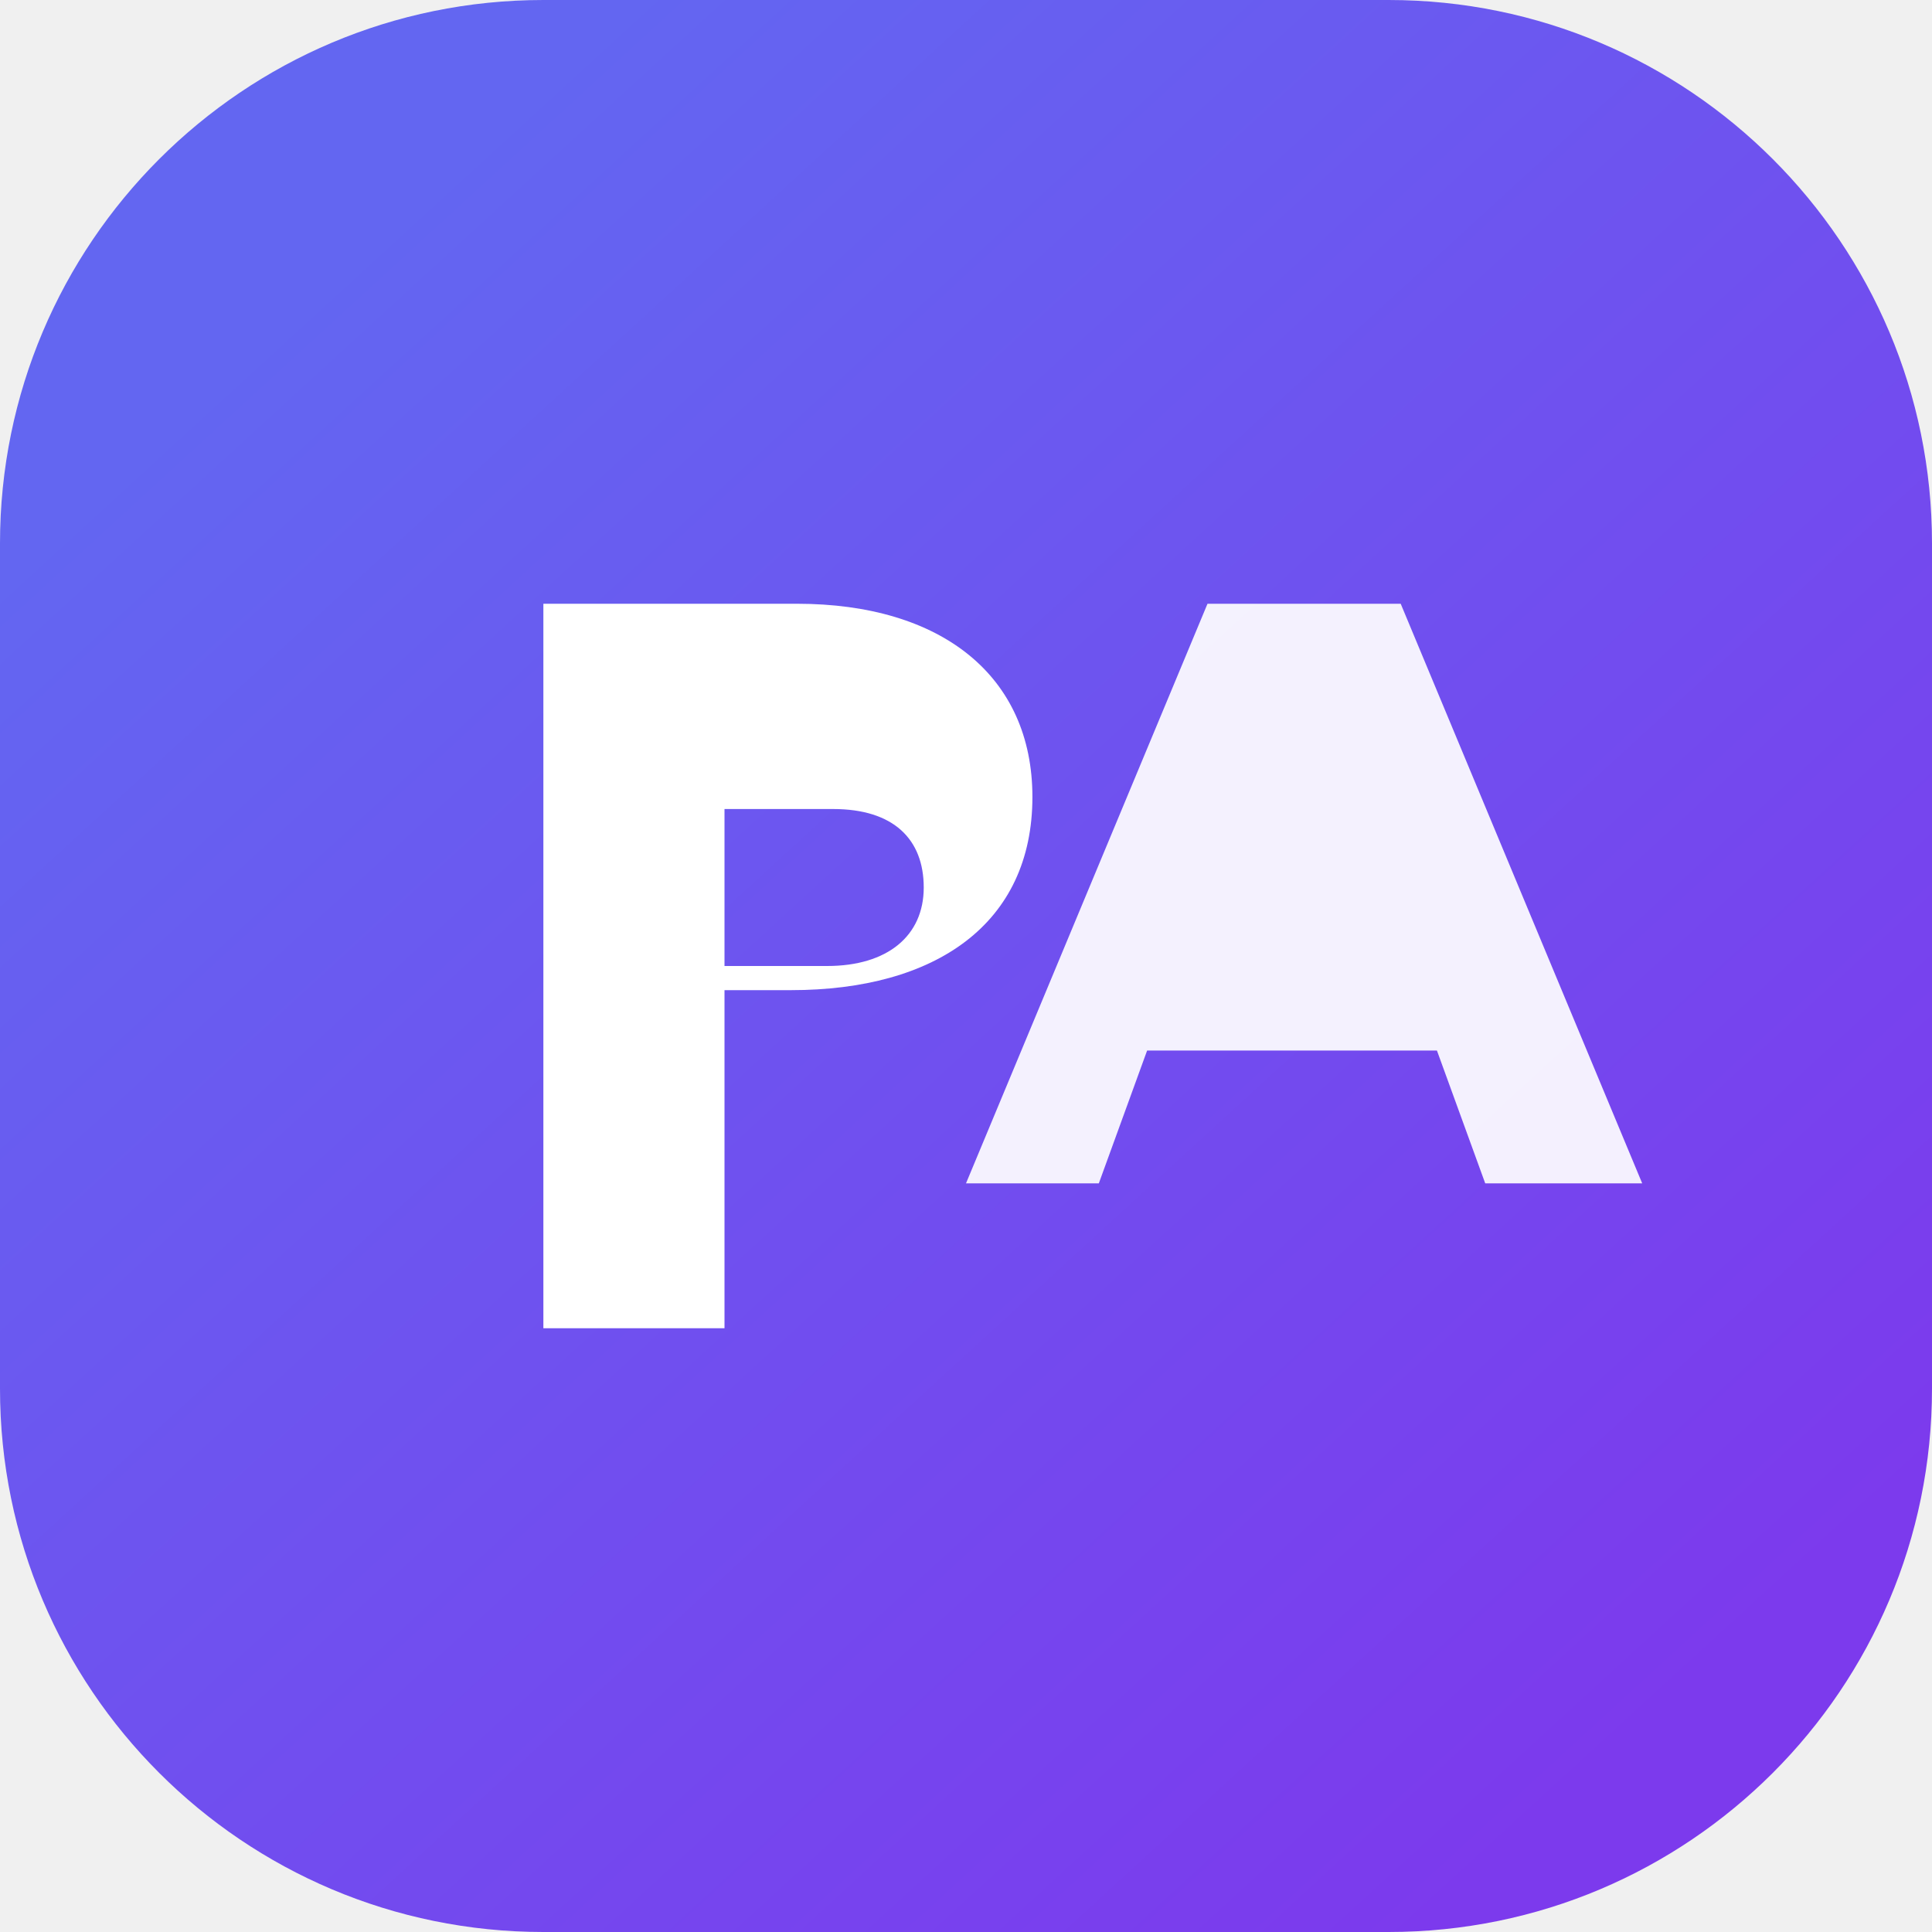
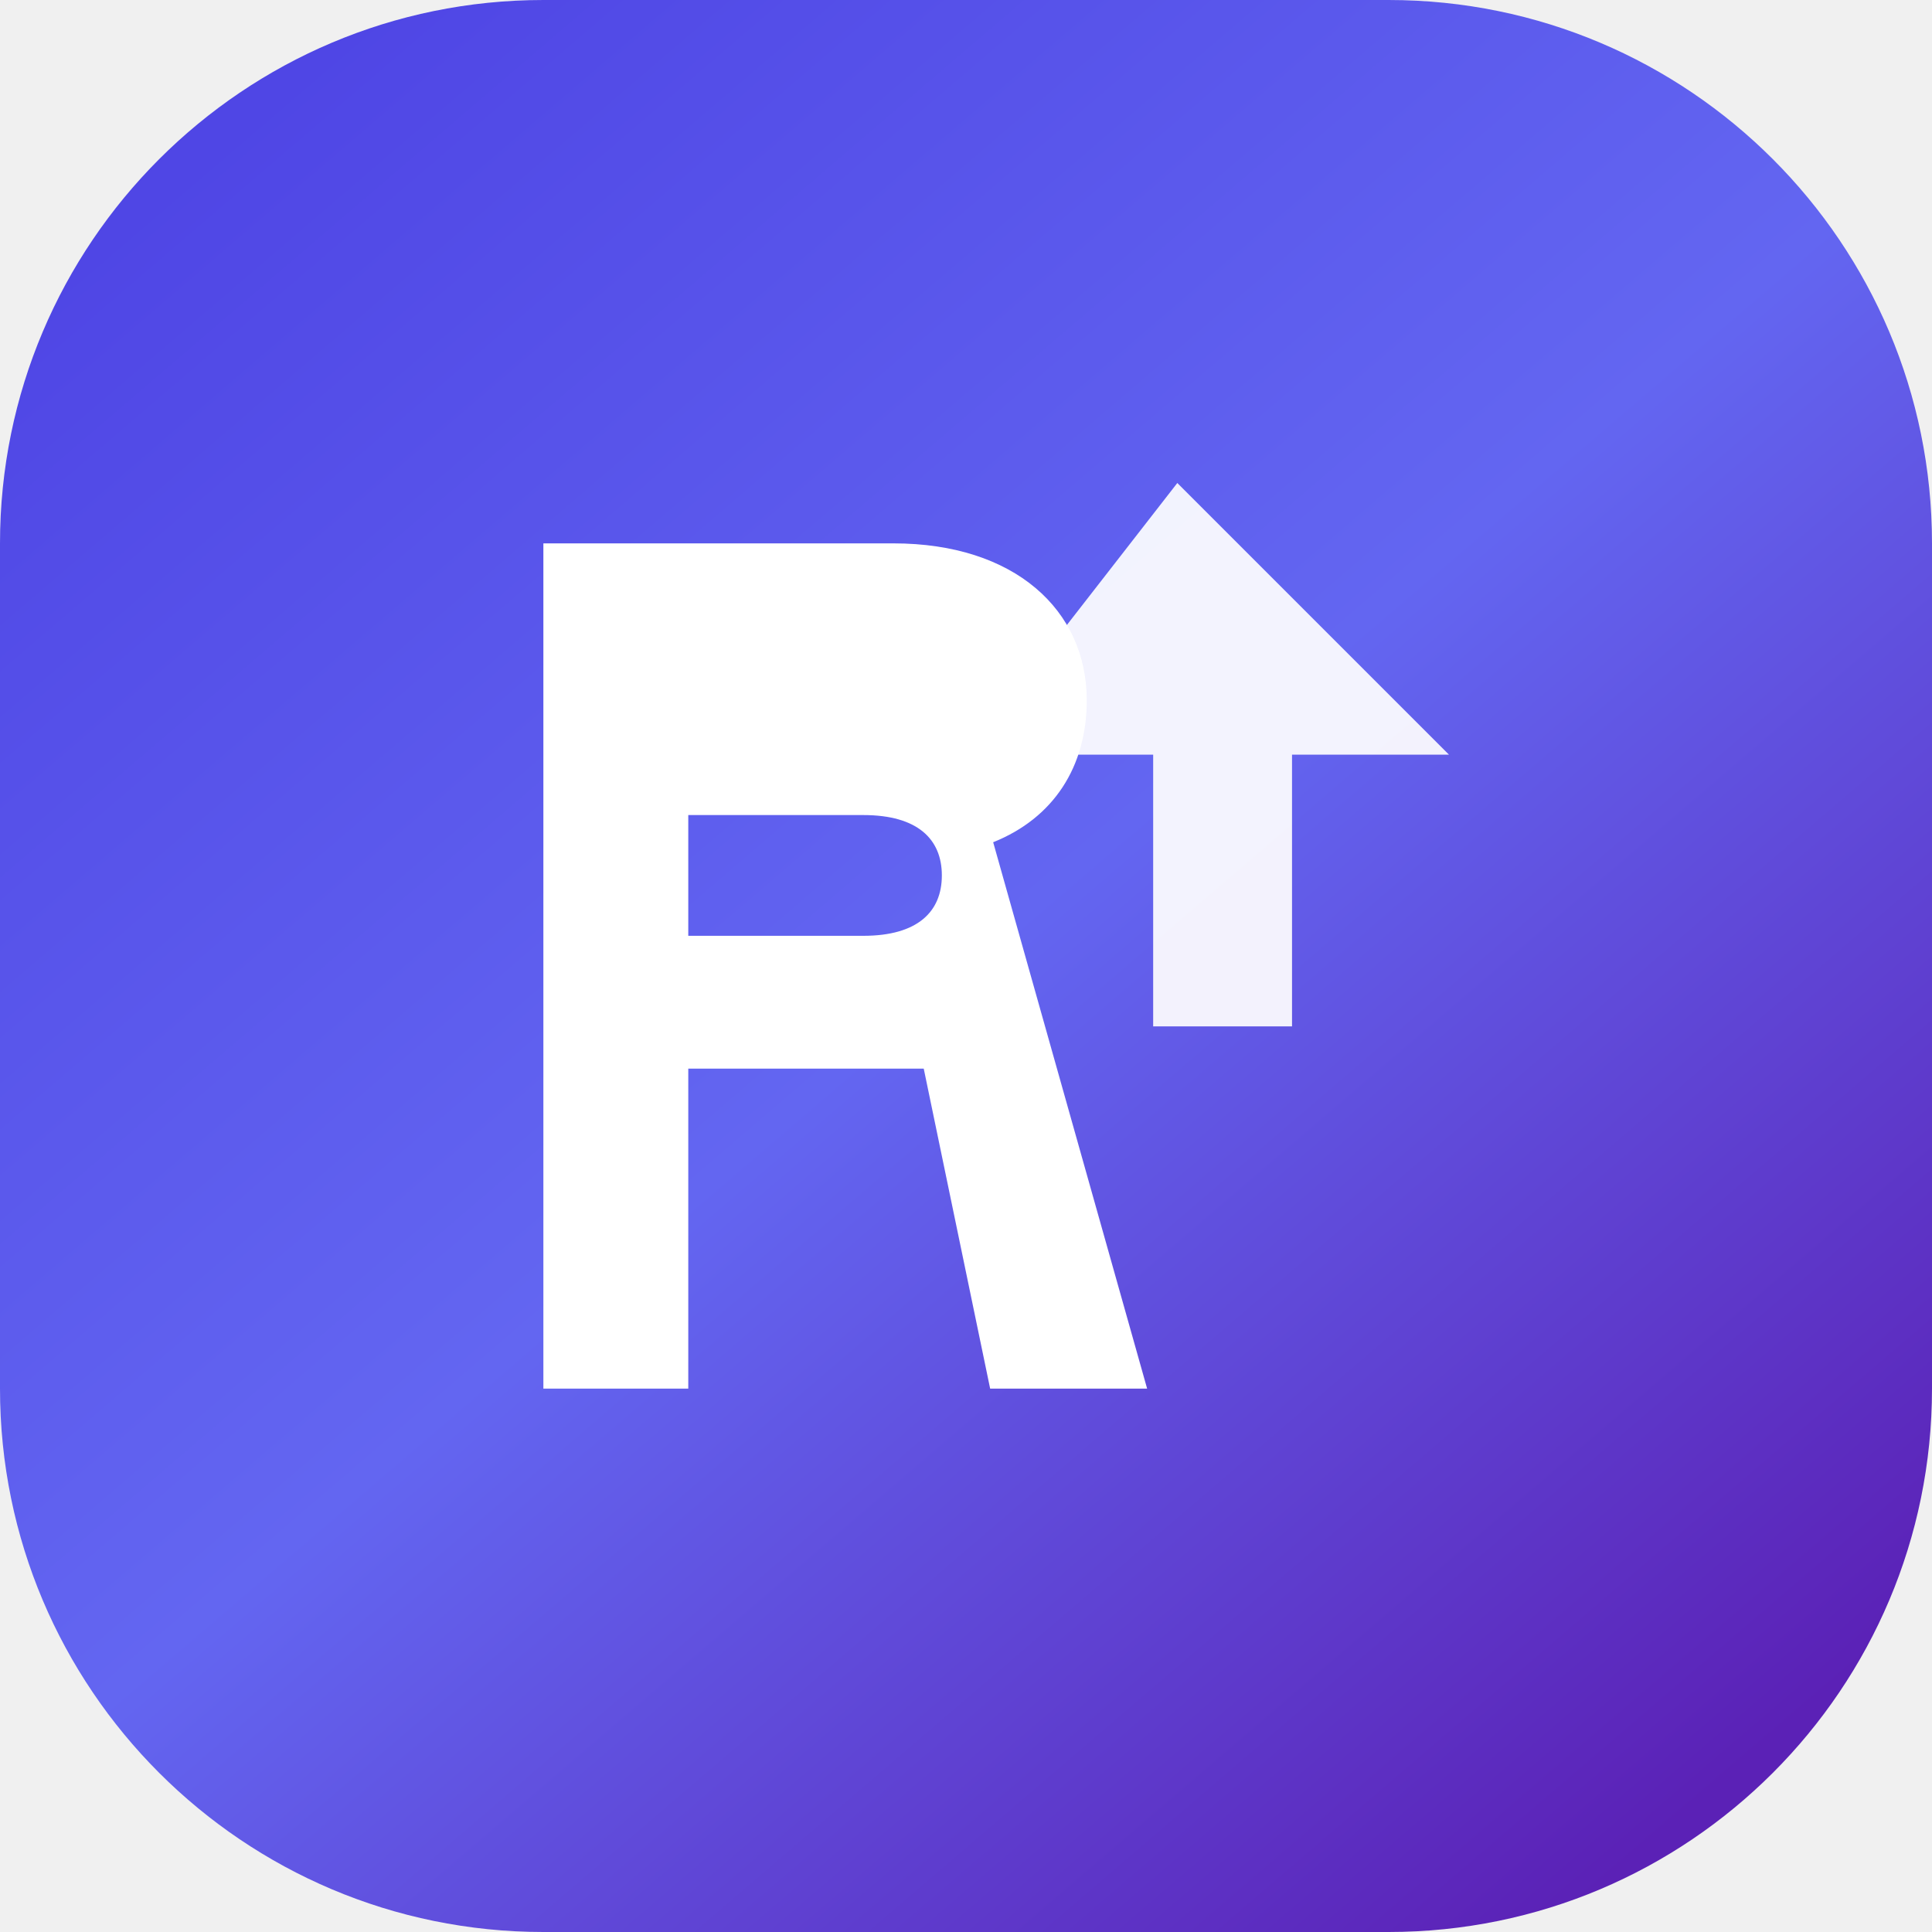
<svg xmlns="http://www.w3.org/2000/svg" viewBox="0 0 32 32" fill="none">
-   <rect width="32" height="32" rx="9" fill="url(#g)" />
  <defs>
-     <linearGradient id="g" x1="6" y1="4" x2="28" y2="28" gradientUnits="userSpaceOnUse">
-       <stop stop-color="#6366f1" />
-       <stop offset="1" stop-color="#7c3aed" />
+     <linearGradient id="pb-ico" x1="4" y1="2" x2="28" y2="30" gradientUnits="userSpaceOnUse">
+       <stop stop-color="#4f46e5" />
+       <stop offset="0.5" stop-color="#6366f1" />
+       <stop offset="1" stop-color="#5b21b6" />
    </linearGradient>
  </defs>
-   <path fill="white" d="M9 22V10h4.2c2.4 0 3.9 1.2 3.9 3.2 0 2.1-1.6 3.2-4 3.2H12v5.6H9zm3-6h1.7c1 0 1.6-.5 1.6-1.3 0-.8-.5-1.3-1.5-1.3H12v2.6z" />
-   <path fill="white" fill-opacity=".92" d="M20 10h3.2l4 9.6h-2.6l-.8-2.2H19l-.8 2.2H16l4-9.6z" />
+   <rect width="32" height="32" rx="9" fill="url(#pb-ico)" />
+   <path fill="white" d="M9 23V9h5.8c2 0 3.2 1.1 3.2 2.6 0 1.1-.55 1.95-1.55 2.35L19 23h-2.6l-1.1-5.3H11.4V23H9zm2.4-7.5h2.9c.9 0 1.3-.4 1.3-1s-.4-1-1.3-1h-2.9v2z" />
+   <path fill="white" fill-opacity=".92" d="M19.5 8L24 12.5h-2.6V17h-2.3v-4.5H16l3.5-4.5z" />
</svg>
